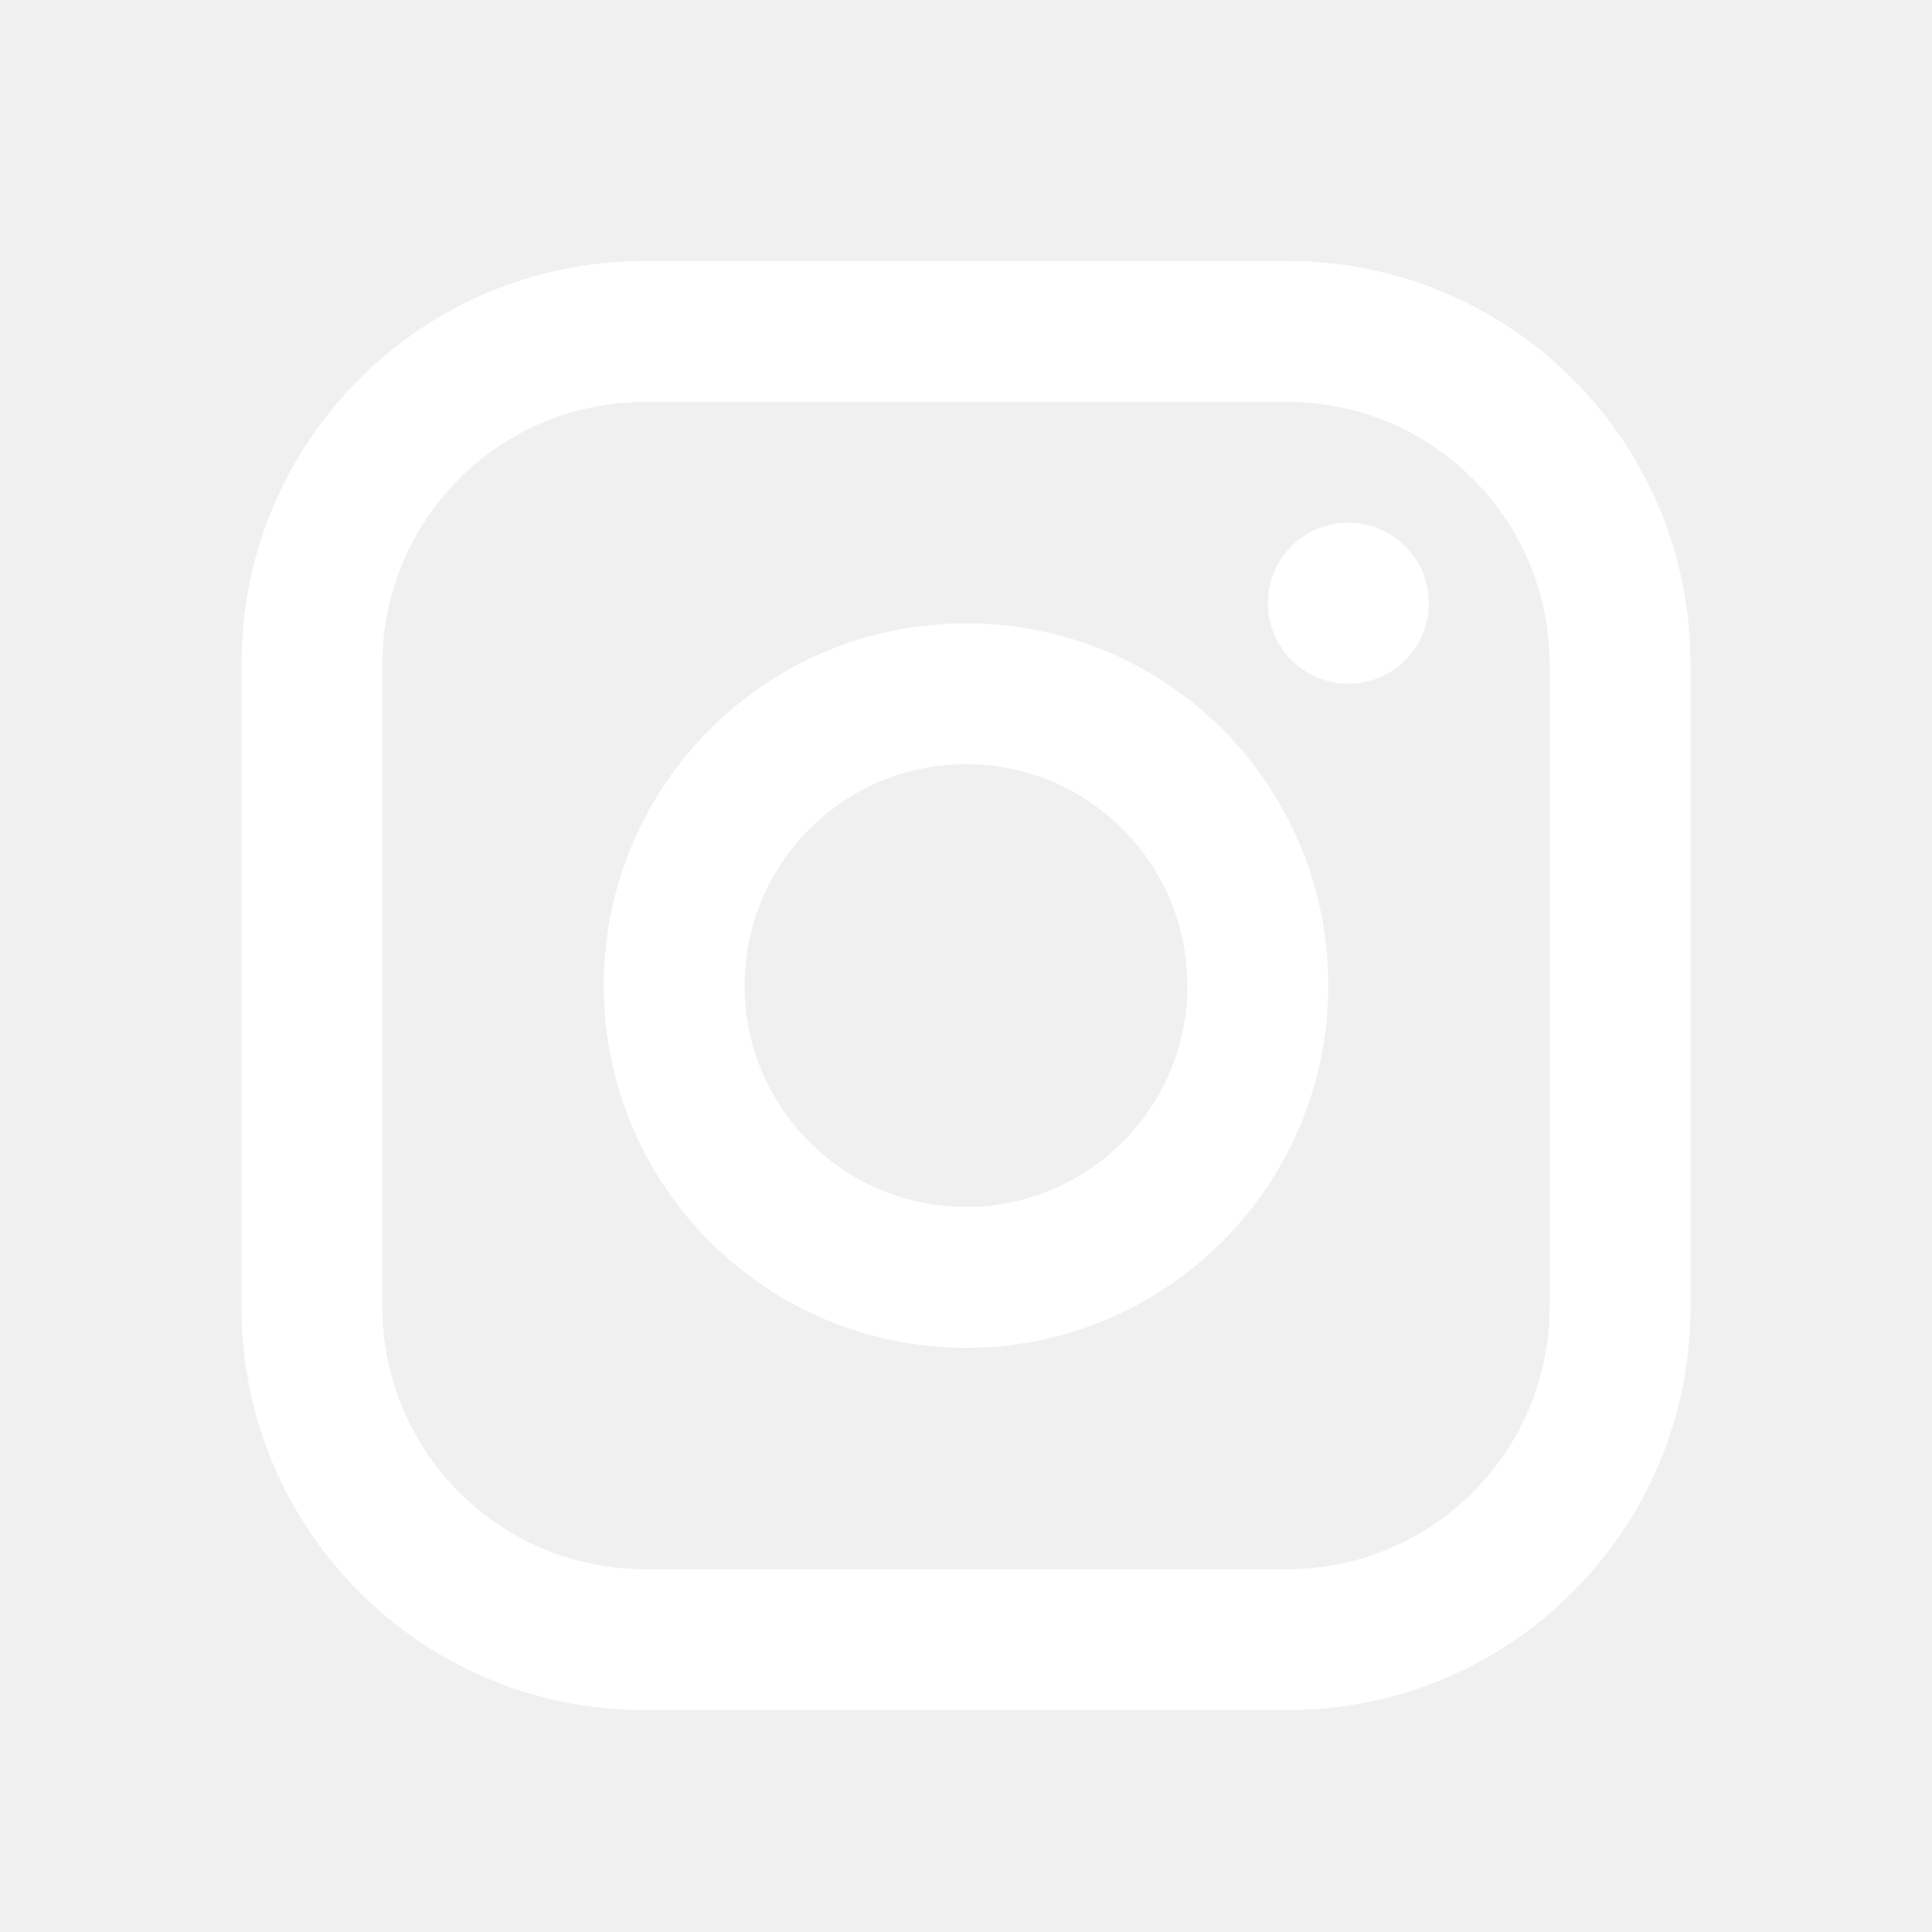
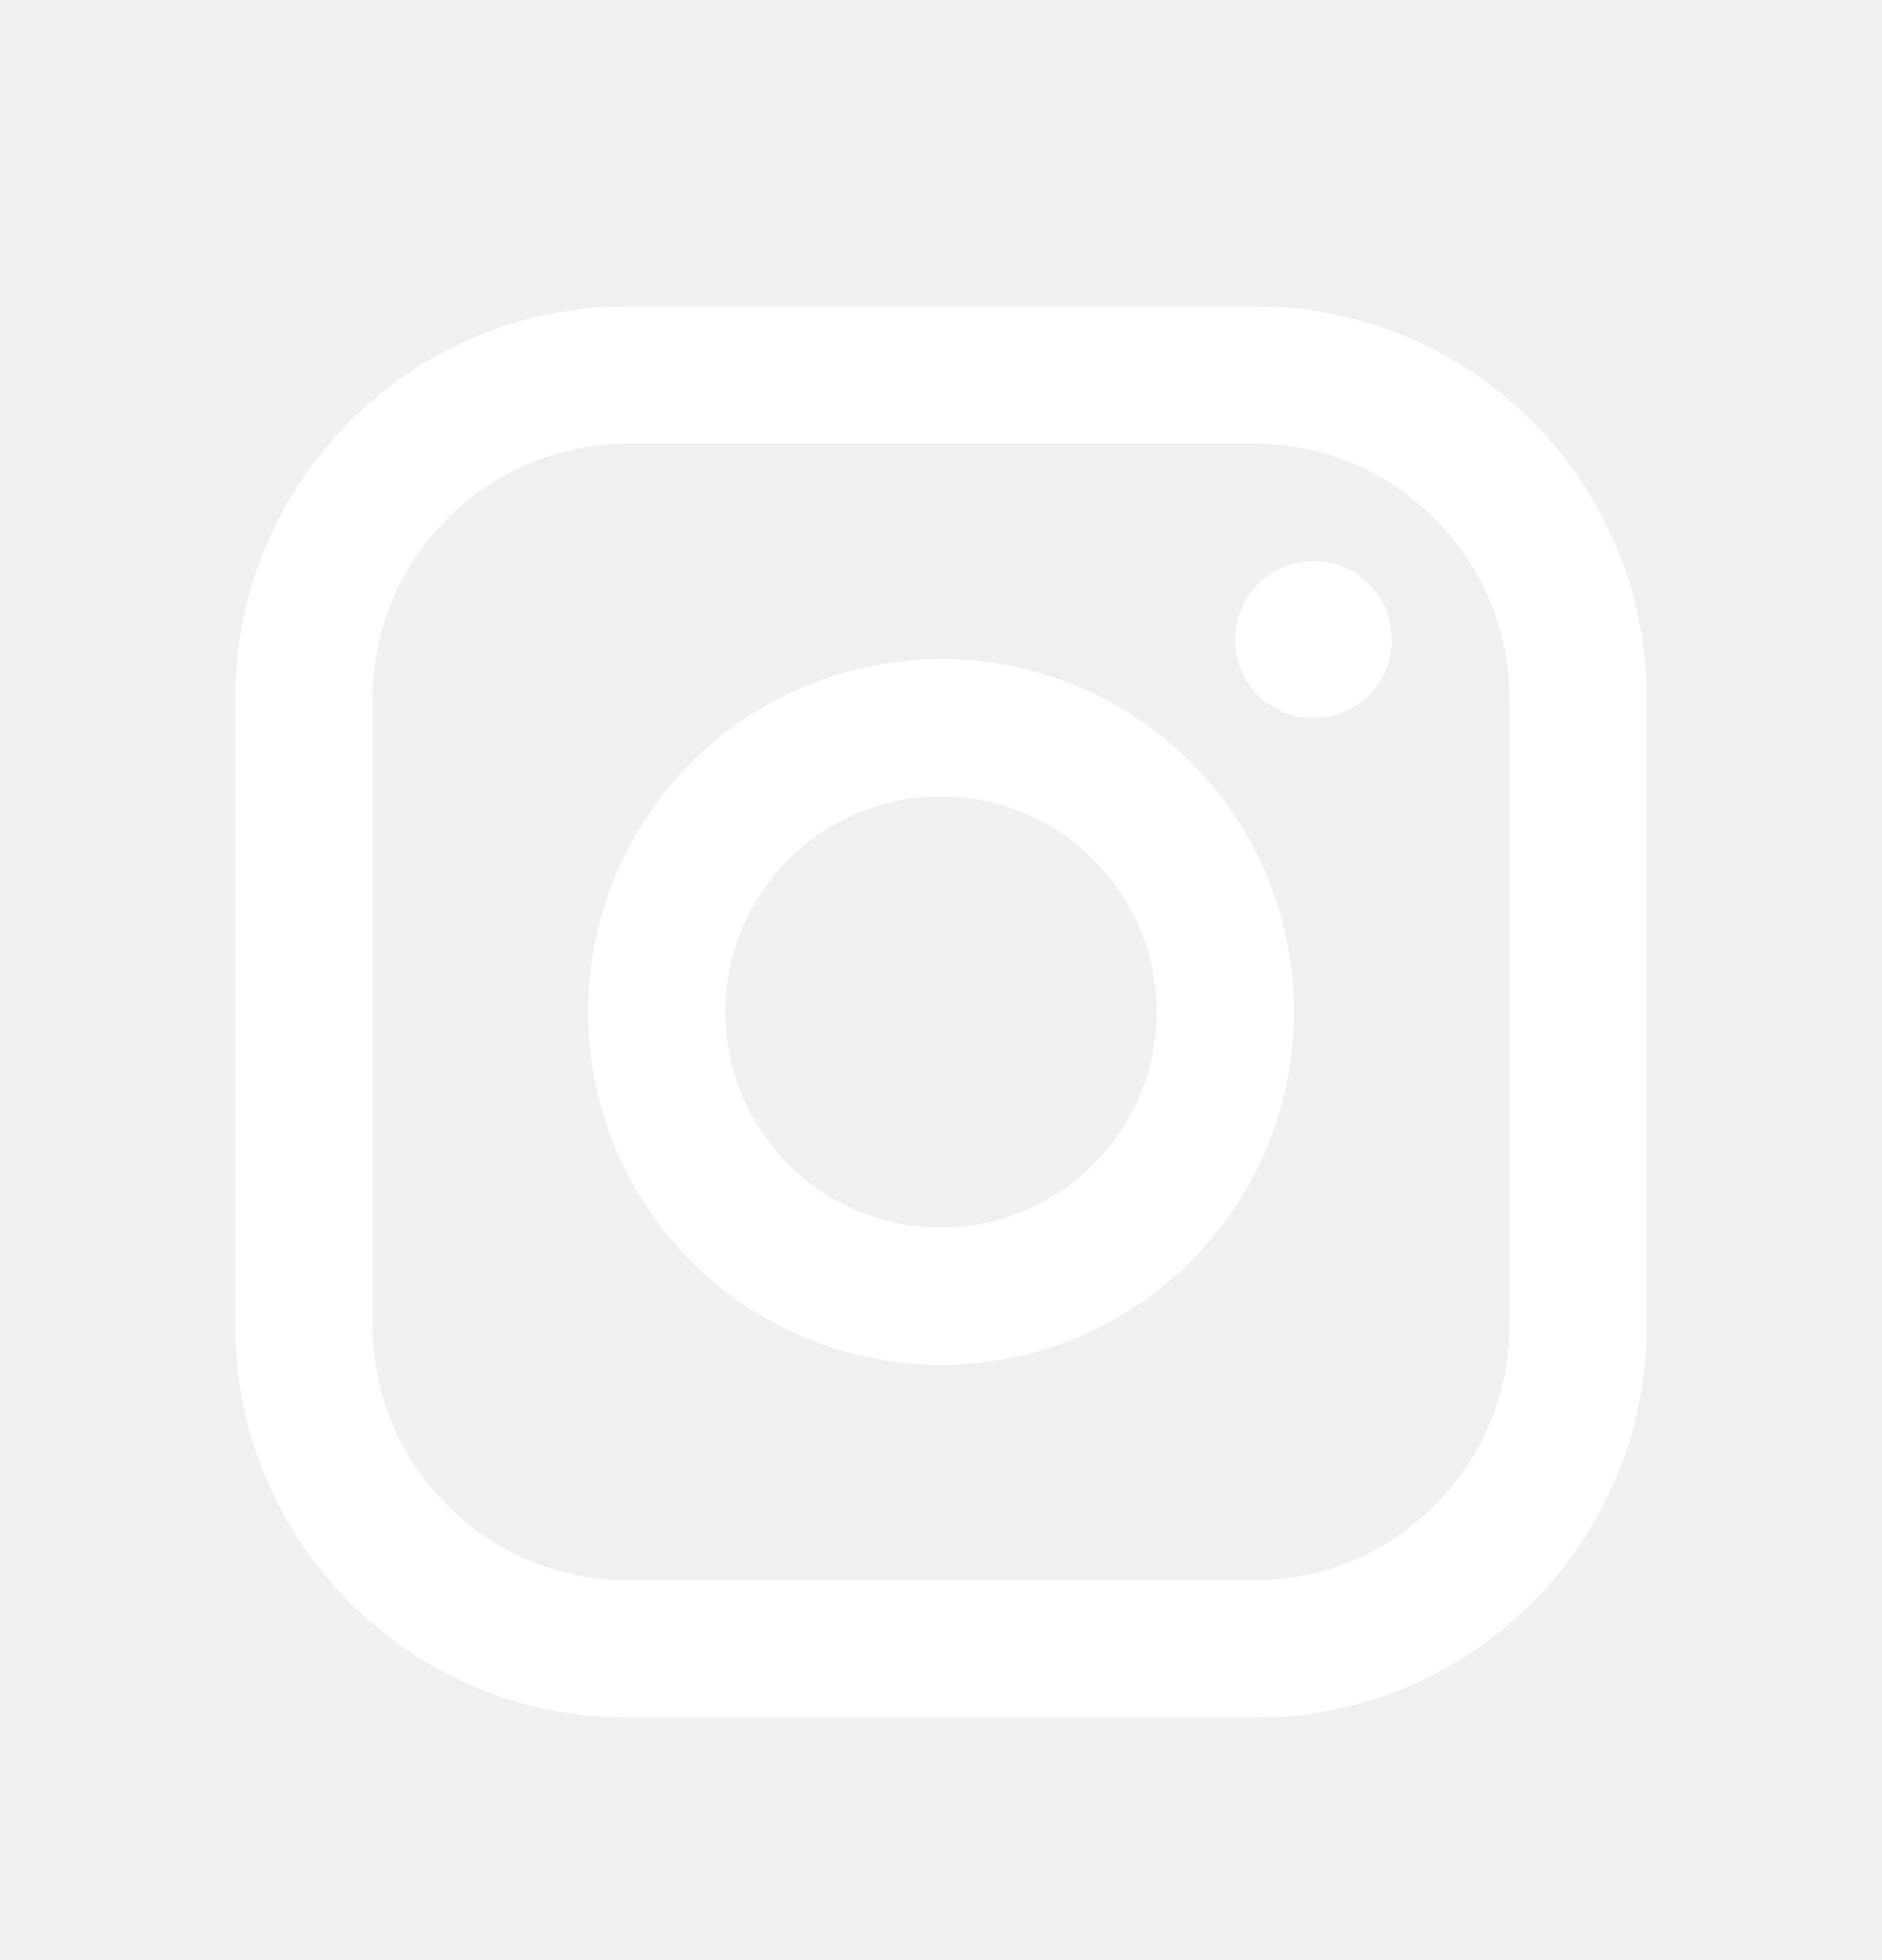
- <svg xmlns="http://www.w3.org/2000/svg" width="24" height="24" viewBox="0 0 24 24" fill="none">
-   <path fill-rule="evenodd" clip-rule="evenodd" d="M16 3.243H8C5.239 3.243 3 5.481 3 8.243V16.243C3 19.004 5.239 21.243 8 21.243H16C18.761 21.243 21 19.004 21 16.243V8.243C21 5.481 18.761 3.243 16 3.243ZM19.25 16.243C19.244 18.035 17.793 19.487 16 19.493H8C6.207 19.487 4.755 18.035 4.75 16.243V8.243C4.755 6.45 6.207 4.998 8 4.993H16C17.793 4.998 19.244 6.45 19.25 8.243V16.243ZM16.75 8.493C17.302 8.493 17.75 8.045 17.75 7.493C17.75 6.94 17.302 6.493 16.75 6.493C16.198 6.493 15.75 6.94 15.75 7.493C15.75 8.045 16.198 8.493 16.75 8.493ZM12 7.743C9.515 7.743 7.5 9.757 7.5 12.243C7.5 14.728 9.515 16.743 12 16.743C14.485 16.743 16.5 14.728 16.5 12.243C16.503 11.048 16.029 9.902 15.185 9.058C14.34 8.213 13.194 7.74 12 7.743ZM9.25 12.243C9.25 13.761 10.481 14.993 12 14.993C13.519 14.993 14.75 13.761 14.75 12.243C14.75 10.724 13.519 9.493 12 9.493C10.481 9.493 9.25 10.724 9.25 12.243Z" fill="white" />
+ <svg xmlns="http://www.w3.org/2000/svg" width="24" height="25" viewBox="0 0 24 25" fill="none">
+   <path fill-rule="evenodd" clip-rule="evenodd" d="M16 3.908H8C5.239 3.908 3 6.147 3 8.908V16.908C3 19.67 5.239 21.908 8 21.908H16C18.761 21.908 21 19.67 21 16.908V8.908C21 6.147 18.761 3.908 16 3.908ZM19.25 16.908C19.244 18.701 17.793 20.153 16 20.158H8C6.207 20.153 4.755 18.701 4.75 16.908V8.908C4.755 7.116 6.207 5.664 8 5.658H16C17.793 5.664 19.244 7.116 19.25 8.908V16.908ZM16.75 9.158C17.302 9.158 17.75 8.71 17.75 8.158C17.75 7.606 17.302 7.158 16.75 7.158C16.198 7.158 15.75 7.606 15.75 8.158C15.75 8.71 16.198 9.158 16.75 9.158ZM12 8.408C9.515 8.408 7.5 10.423 7.5 12.908C7.5 15.393 9.515 17.408 12 17.408C14.485 17.408 16.5 15.393 16.5 12.908C16.503 11.714 16.029 10.568 15.185 9.723C14.34 8.879 13.194 8.406 12 8.408ZM9.25 12.908C9.25 14.427 10.481 15.658 12 15.658C13.519 15.658 14.75 14.427 14.75 12.908C14.75 11.389 13.519 10.158 12 10.158C10.481 10.158 9.25 11.389 9.25 12.908Z" fill="white" />
</svg>
